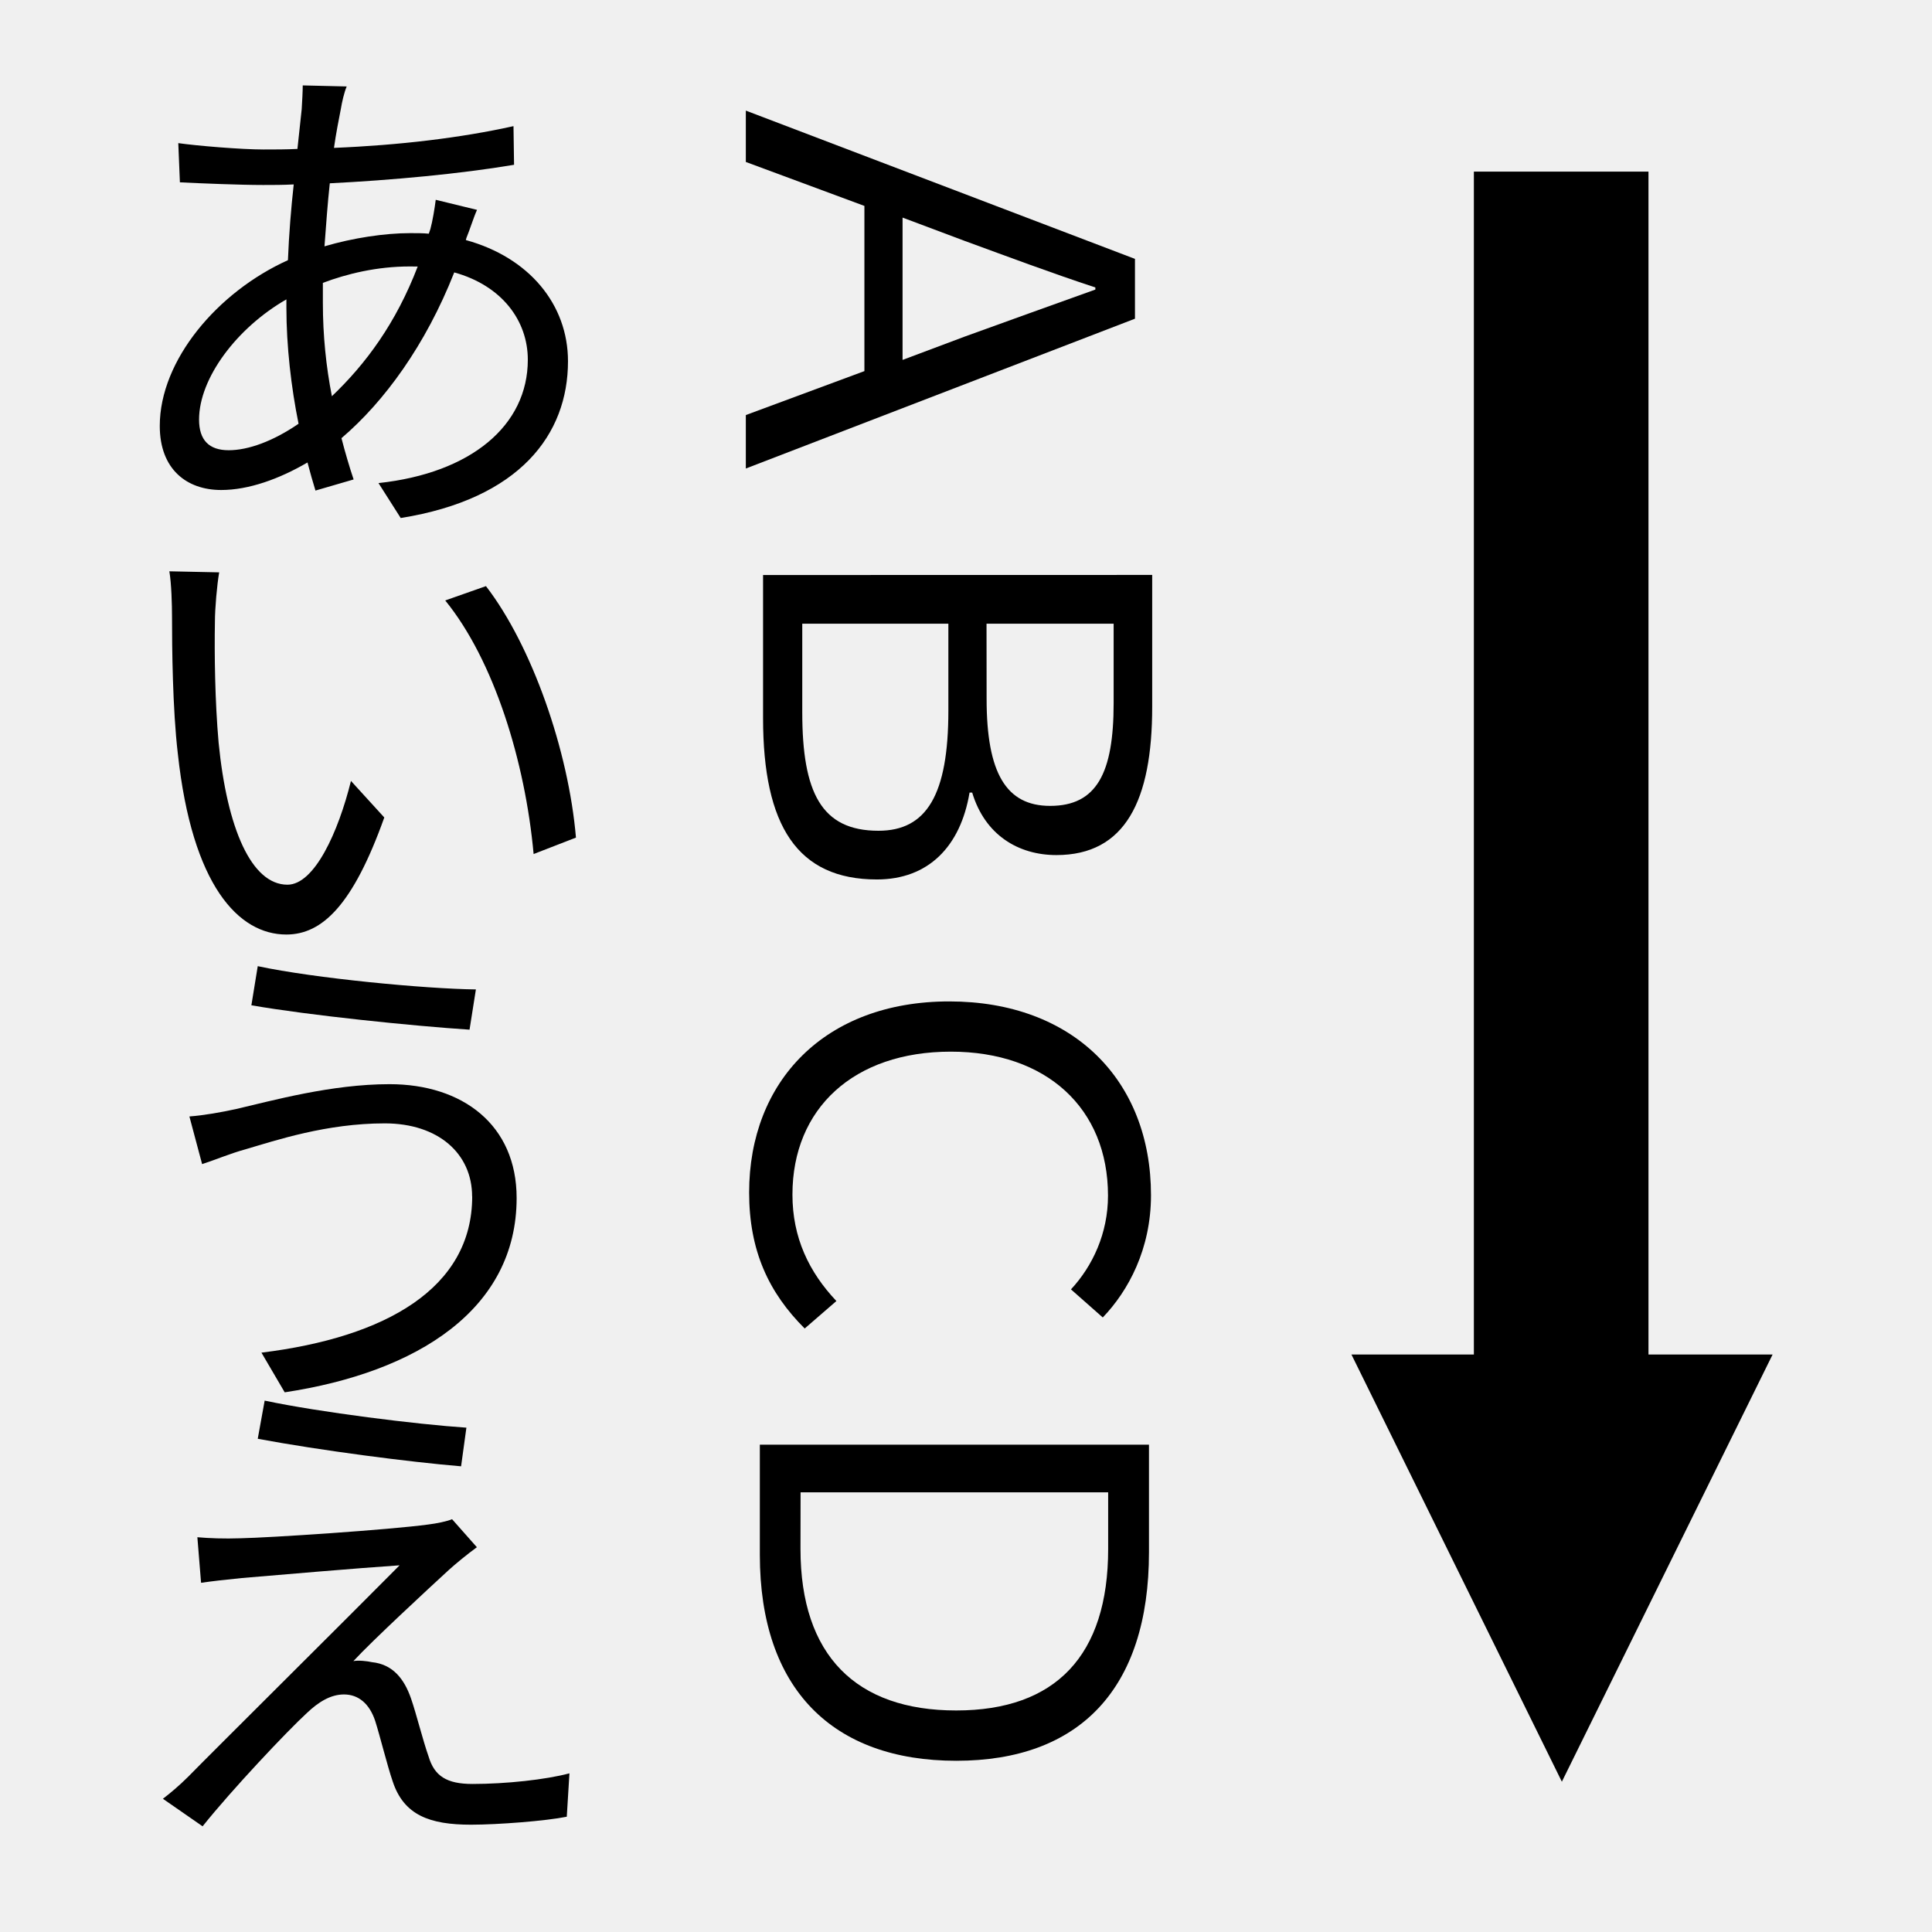
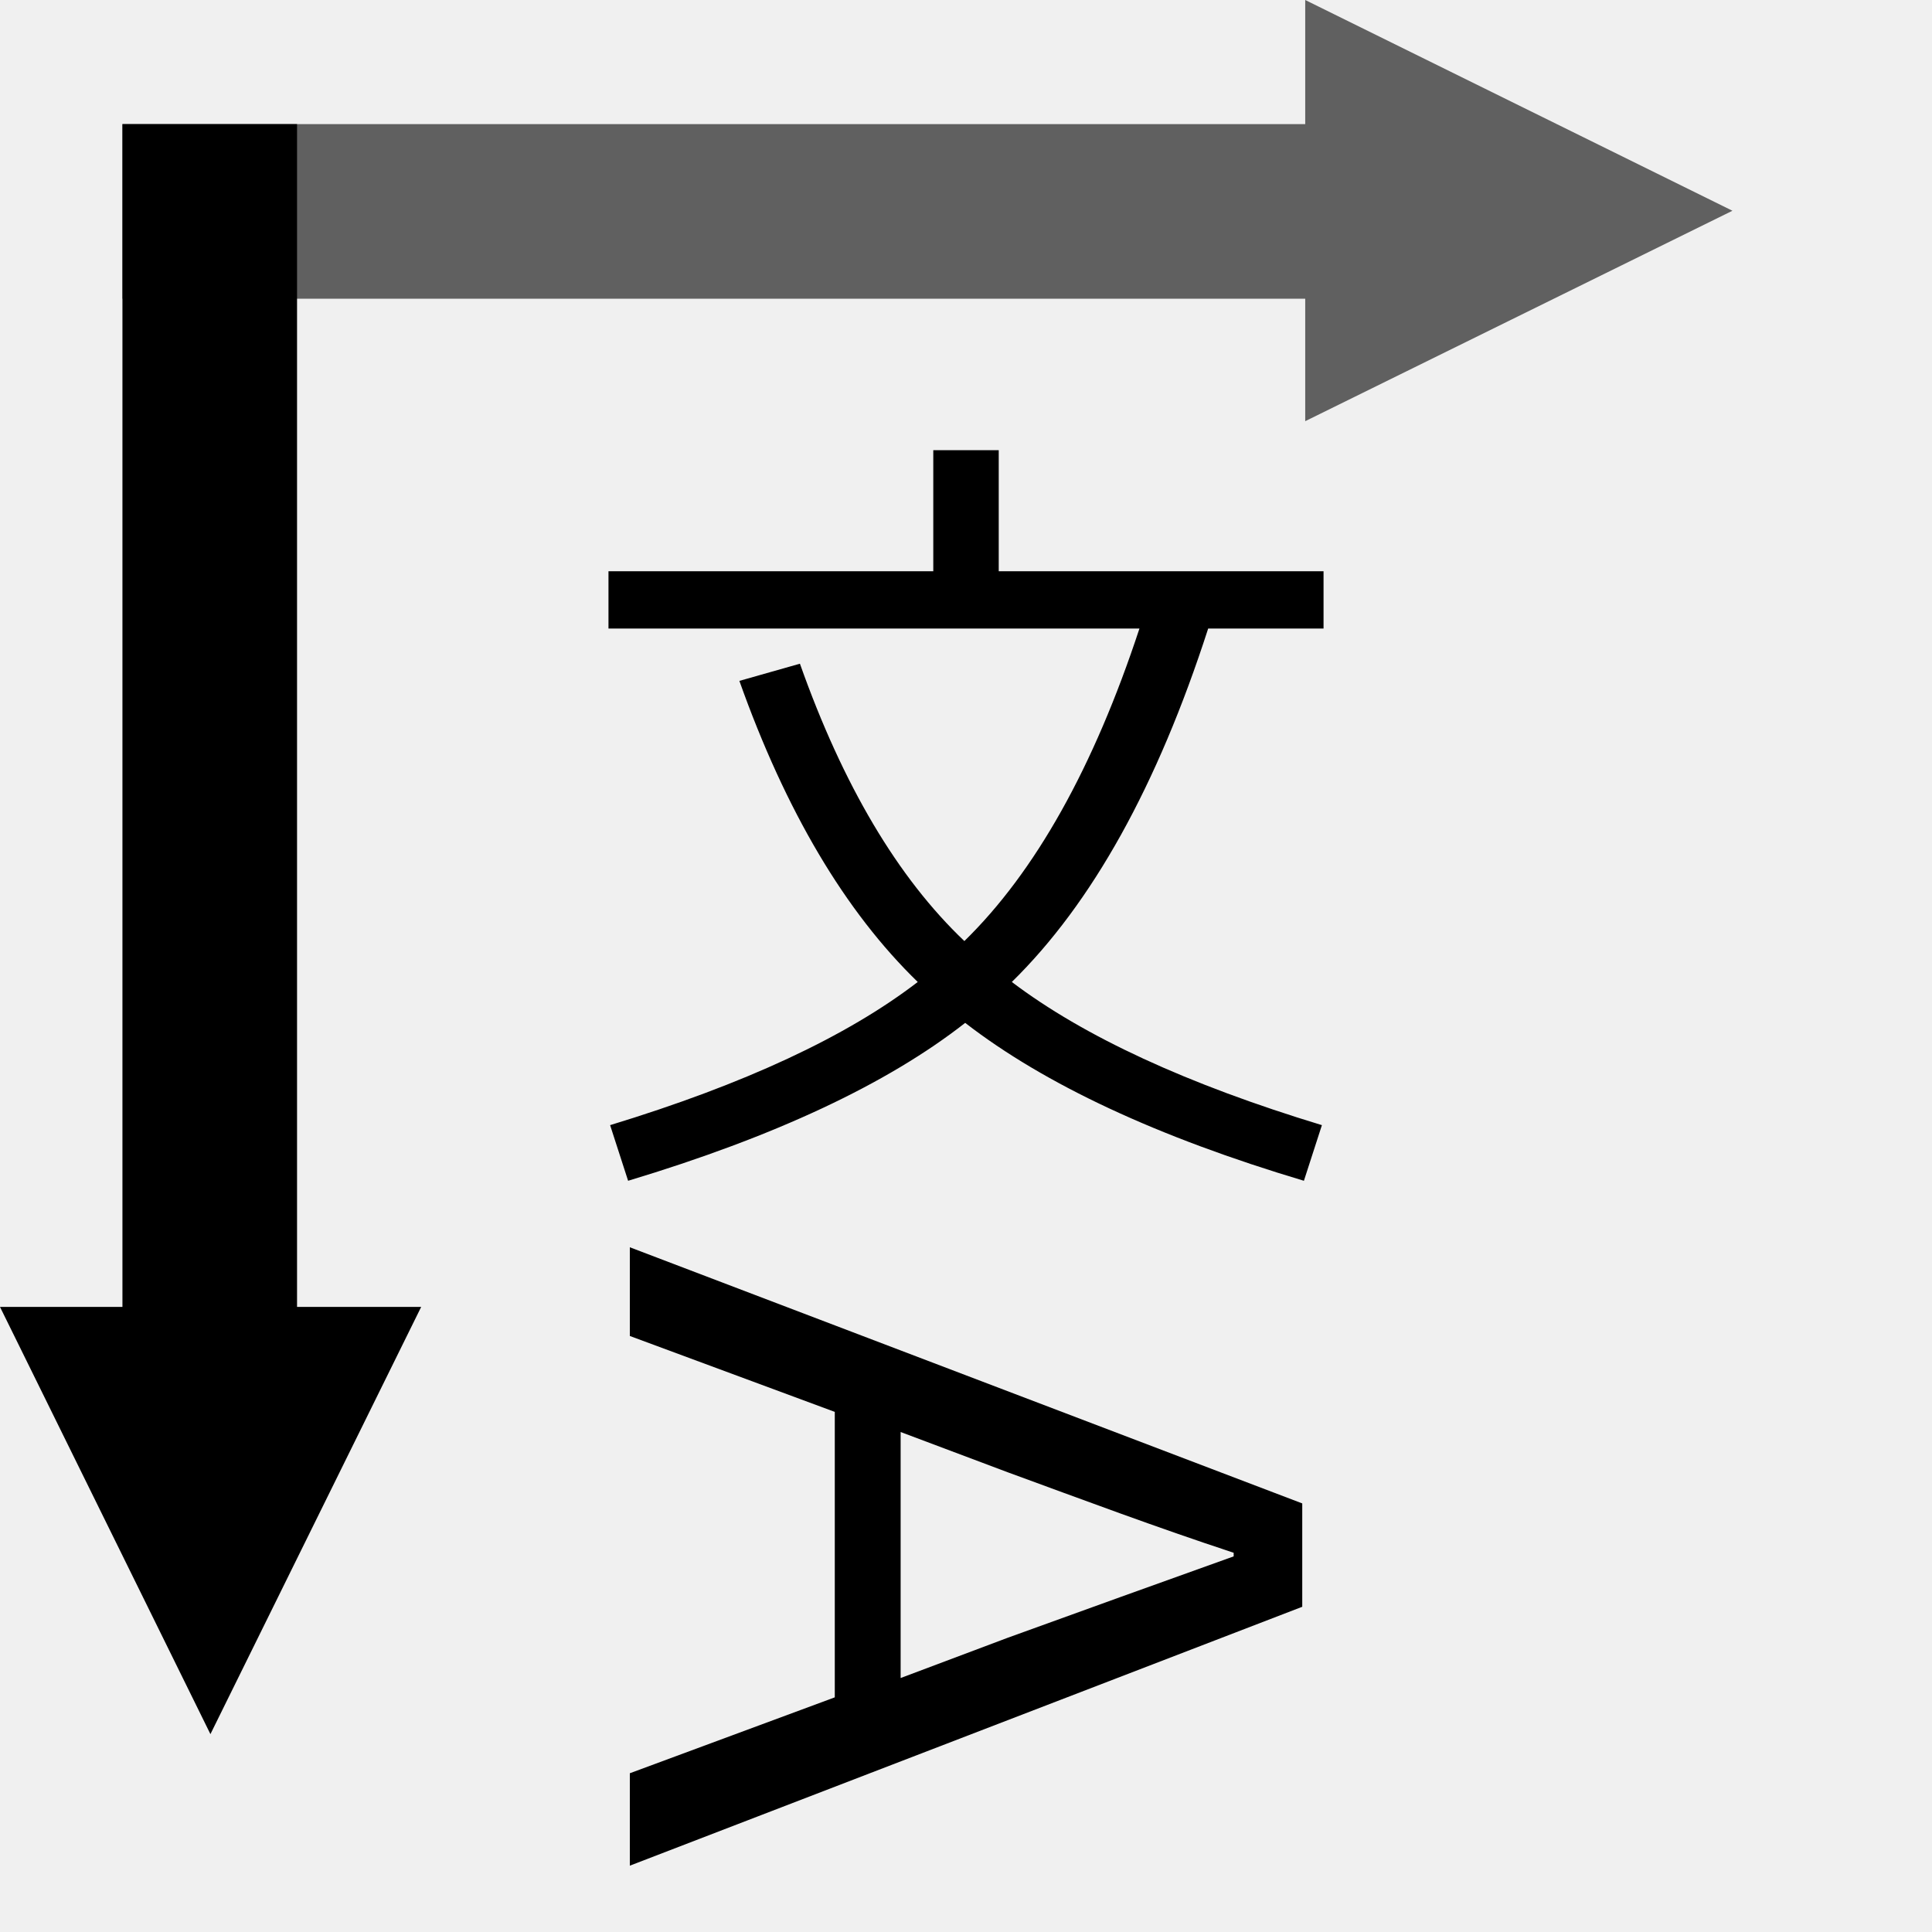
<svg xmlns="http://www.w3.org/2000/svg" width="24" height="24" id="svg11300" version="1.0" viewBox="0 0 24 24">
  <defs id="defs3">
    <marker orient="auto" refY="0.0" refX="0.0" id="marker1323" style="overflow:visible;">
      <path id="path1321" d="M 0.0,0.0 L 5.0,-5.0 L -12.5,0.0 L 5.0,5.0 L 0.0,0.0 z " style="fill-rule:evenodd;stroke:#000000;stroke-width:1pt;stroke-opacity:1;fill:#000000;fill-opacity:1" transform="scale(0.2) rotate(180) translate(6,0)" />
    </marker>
    <marker orient="auto" refY="0.0" refX="0.0" id="Arrow2Send" style="overflow:visible;">
      <path id="path856" style="fill-rule:evenodd;stroke-width:0.625;stroke-linejoin:round;stroke:#000000;stroke-opacity:1;fill:#000000;fill-opacity:1" d="M 8.719,4.034 L -2.207,0.016 L 8.719,-4.002 C 6.973,-1.63 6.983,1.616 8.719,4.034 z " transform="scale(0.3) rotate(180) translate(-2.3,0)" />
    </marker>
    <marker orient="auto" refY="0.0" refX="0.0" id="Arrow2Mend" style="overflow:visible;">
      <path id="path850" style="fill-rule:evenodd;stroke-width:0.625;stroke-linejoin:round;stroke:#000000;stroke-opacity:1;fill:#000000;fill-opacity:1" d="M 8.719,4.034 L -2.207,0.016 L 8.719,-4.002 C 6.973,-1.63 6.983,1.616 8.719,4.034 z " transform="scale(0.6) rotate(180) translate(0,0)" />
    </marker>
    <marker orient="auto" refY="0.0" refX="0.0" id="Arrow1Mend" style="overflow:visible;">
      <path id="path832" d="M 0.0,0.0 L 5.0,-5.0 L -12.5,0.0 L 5.0,5.0 L 0.0,0.0 z " style="fill-rule:evenodd;stroke:#000000;stroke-width:1pt;stroke-opacity:1;fill:#000000;fill-opacity:1" transform="scale(0.4) rotate(180) translate(10,0)" />
    </marker>
    <marker orient="auto" refY="0.0" refX="0.0" id="Arrow1Send" style="overflow:visible;">
      <path id="path838" d="M 0.0,0.0 L 5.0,-5.0 L -12.5,0.0 L 5.0,5.0 L 0.0,0.0 z " style="fill-rule:evenodd;stroke:#000000;stroke-width:1pt;stroke-opacity:1;fill:#000000;fill-opacity:1" transform="scale(0.2) rotate(180) translate(6,0)" />
    </marker>
    <marker orient="auto" refY="0.0" refX="0.0" id="Arrow1Lstart" style="overflow:visible">
      <path id="path823" d="M 0.0,0.0 L 5.0,-5.0 L -12.5,0.0 L 5.0,5.0 L 0.0,0.0 z " style="fill-rule:evenodd;stroke:#000000;stroke-width:1pt;stroke-opacity:1;fill:#000000;fill-opacity:1" transform="scale(0.8) translate(12.5,0)" />
    </marker>
    <marker orient="auto" refY="0.0" refX="0.0" id="Arrow2Lend" style="overflow:visible;">
      <path id="path844" style="fill-rule:evenodd;stroke-width:0.625;stroke-linejoin:round;stroke:#000000;stroke-opacity:1;fill:#000000;fill-opacity:1" d="M 8.719,4.034 L -2.207,0.016 L 8.719,-4.002 C 6.973,-1.63 6.983,1.616 8.719,4.034 z " transform="scale(1.1) rotate(180) translate(1,0)" />
    </marker>
  </defs>
  <g id="layer1" transform="translate(0,8)">
-     <g style="display:inline" id="gimp-text-dir-ttb-ltr">
-       <rect ry="2.122" rx="0.415" y="-8" x="0" height="24" width="24" id="rect4013-8-5-6-4" style="color:#000000;clip-rule:nonzero;display:inline;overflow:visible;visibility:visible;opacity:0;isolation:auto;mix-blend-mode:normal;color-interpolation:sRGB;color-interpolation-filters:linearRGB;solid-color:#000000;solid-opacity:1;fill:#ffffff;fill-opacity:1;fill-rule:nonzero;stroke:none;stroke-width:0.75;stroke-linecap:round;stroke-linejoin:round;stroke-miterlimit:4;stroke-dasharray:none;stroke-dashoffset:0;stroke-opacity:1;color-rendering:auto;image-rendering:auto;shape-rendering:auto;text-rendering:auto;enable-background:accumulate" />
-       <path id="path1105-9-5" d="M 18.309,-5.868 V 8.826 h -1.521 l 2.614,5.307 2.618,-5.307 H 20.478 V -5.868 Z" style="color:#000000;font-style:normal;font-variant:normal;font-weight:normal;font-stretch:normal;font-size:medium;line-height:normal;font-family:sans-serif;font-variant-ligatures:normal;font-variant-position:normal;font-variant-caps:normal;font-variant-numeric:normal;font-variant-alternates:normal;font-feature-settings:normal;text-indent:0;text-align:start;text-decoration:none;text-decoration-line:none;text-decoration-style:solid;text-decoration-color:#000000;letter-spacing:normal;word-spacing:normal;text-transform:none;writing-mode:lr-tb;direction:ltr;text-orientation:mixed;dominant-baseline:auto;baseline-shift:baseline;text-anchor:start;white-space:normal;shape-padding:0;clip-rule:nonzero;display:inline;overflow:visible;visibility:visible;opacity:1;isolation:auto;mix-blend-mode:normal;color-interpolation:sRGB;color-interpolation-filters:linearRGB;solid-color:#000000;solid-opacity:1;vector-effect:none;fill:#000000;fill-opacity:1;fill-rule:nonzero;stroke:none;stroke-width:1.874px;stroke-linecap:butt;stroke-linejoin:miter;stroke-miterlimit:4;stroke-dasharray:none;stroke-dashoffset:0;stroke-opacity:1;color-rendering:auto;image-rendering:auto;shape-rendering:auto;text-rendering:auto;enable-background:accumulate" />
-       <g aria-label="あいうえ " style="font-style:normal;font-weight:normal;font-size:6.577px;line-height:1.25;font-family:sans-serif;letter-spacing:0px;word-spacing:0px;writing-mode:tb-rl;fill:#000000;fill-opacity:1;stroke:none;stroke-width:0.164" id="text92-93" transform="translate(-15.37922)">
-         <path d="m 21.173,-5.044 c 0.039,-0.092 0.092,-0.263 0.132,-0.349 l -0.513,-0.125 c -0.013,0.105 -0.039,0.263 -0.066,0.362 l -0.02,0.059 c -0.072,-0.007 -0.151,-0.007 -0.23,-0.007 -0.316,0 -0.71,0.059 -1.066,0.164 0.02,-0.27 0.039,-0.533 0.066,-0.783 0.776,-0.039 1.625,-0.118 2.289,-0.23 l -0.007,-0.48 c -0.651,0.145 -1.421,0.237 -2.23,0.27 0.026,-0.184 0.059,-0.349 0.086,-0.487 0.013,-0.079 0.039,-0.197 0.072,-0.276 l -0.546,-0.013 c 0,0.072 -0.007,0.197 -0.013,0.296 l -0.053,0.493 c -0.138,0.007 -0.283,0.007 -0.421,0.007 -0.276,0 -0.829,-0.046 -1.059,-0.079 l 0.02,0.487 c 0.263,0.013 0.75,0.033 1.033,0.033 0.118,0 0.25,0 0.381,-0.007 -0.033,0.296 -0.059,0.618 -0.072,0.941 -0.875,0.395 -1.592,1.243 -1.592,2.059 0,0.539 0.335,0.796 0.763,0.796 0.342,0 0.723,-0.138 1.072,-0.342 0.033,0.125 0.066,0.243 0.099,0.349 l 0.474,-0.138 c -0.053,-0.158 -0.105,-0.335 -0.151,-0.513 0.533,-0.454 1.046,-1.158 1.401,-2.059 0.592,0.164 0.914,0.599 0.914,1.085 0,0.816 -0.704,1.408 -1.855,1.532 l 0.276,0.434 c 1.48,-0.237 2.078,-1.039 2.078,-1.947 0,-0.704 -0.48,-1.289 -1.269,-1.506 z m -2.236,0.868 c 0,0.474 0.059,0.987 0.151,1.44 -0.316,0.217 -0.625,0.329 -0.868,0.329 -0.243,0 -0.368,-0.125 -0.368,-0.381 0,-0.513 0.467,-1.138 1.085,-1.493 z m 1.631,-0.513 c -0.27,0.704 -0.645,1.21 -1.066,1.611 -0.072,-0.368 -0.112,-0.756 -0.112,-1.158 v -0.25 c 0.296,-0.112 0.671,-0.204 1.079,-0.204 z" style="line-height:0;letter-spacing:-1.14px;stroke-width:0.164" id="path149-5" />
-         <path d="m 18.101,-0.89 -0.618,-0.013 c 0.026,0.151 0.033,0.414 0.033,0.566 0,0.375 0.007,1.144 0.072,1.697 0.178,1.644 0.756,2.249 1.348,2.249 0.447,0 0.829,-0.368 1.217,-1.454 l -0.414,-0.454 c -0.158,0.638 -0.454,1.289 -0.789,1.289 -0.447,0 -0.75,-0.697 -0.855,-1.763 -0.046,-0.52 -0.053,-1.105 -0.046,-1.5 0,-0.171 0.026,-0.46 0.053,-0.618 z m 3.315,0.171 -0.506,0.178 c 0.605,0.743 0.993,1.999 1.098,3.15 l 0.526,-0.204 c -0.092,-1.079 -0.546,-2.381 -1.118,-3.124 z" style="line-height:0;letter-spacing:-1.14px;stroke-width:0.164" id="path151-7" />
-         <path d="m 21.245,6.863 c 0,1.138 -1.072,1.75 -2.618,1.94 l 0.289,0.493 c 1.651,-0.25 2.881,-1.033 2.881,-2.414 0,-0.908 -0.671,-1.414 -1.579,-1.414 -0.723,0 -1.454,0.204 -1.907,0.309 -0.178,0.039 -0.401,0.079 -0.579,0.092 l 0.158,0.592 c 0.164,-0.053 0.349,-0.132 0.539,-0.184 0.381,-0.112 1.006,-0.322 1.73,-0.322 0.664,0 1.085,0.375 1.085,0.908 z M 18.581,4.002 18.502,4.488 c 0.717,0.125 2.006,0.257 2.71,0.303 l 0.079,-0.5 c -0.625,-0.007 -2.006,-0.138 -2.71,-0.289 z" style="line-height:0;letter-spacing:-1.14px;stroke-width:0.164" id="path153-0" />
-         <path d="m 18.667,9.399 -0.086,0.474 c 0.776,0.145 1.888,0.289 2.526,0.342 L 21.173,9.735 C 20.568,9.695 19.351,9.544 18.667,9.399 Z m 2.637,1.822 -0.309,-0.349 c -0.059,0.026 -0.191,0.053 -0.296,0.066 -0.487,0.066 -1.967,0.164 -2.335,0.171 -0.197,0.007 -0.388,0 -0.533,-0.013 l 0.046,0.566 c 0.138,-0.02 0.303,-0.039 0.506,-0.059 0.388,-0.033 1.46,-0.125 1.96,-0.158 -0.625,0.631 -2.368,2.361 -2.624,2.624 -0.118,0.118 -0.23,0.21 -0.316,0.276 l 0.493,0.342 c 0.368,-0.46 1.052,-1.184 1.296,-1.408 0.145,-0.138 0.296,-0.23 0.46,-0.23 0.178,0 0.316,0.112 0.388,0.329 0.059,0.184 0.151,0.559 0.217,0.75 0.138,0.421 0.46,0.539 0.973,0.539 0.335,0 0.927,-0.046 1.19,-0.099 l 0.033,-0.539 c -0.296,0.079 -0.789,0.132 -1.204,0.132 -0.322,0 -0.474,-0.099 -0.546,-0.342 -0.072,-0.204 -0.151,-0.526 -0.217,-0.717 -0.086,-0.25 -0.23,-0.428 -0.487,-0.454 -0.053,-0.013 -0.171,-0.026 -0.23,-0.013 0.23,-0.25 0.941,-0.908 1.184,-1.131 0.072,-0.066 0.23,-0.197 0.349,-0.283 z" style="line-height:0;letter-spacing:-1.14px;stroke-width:0.164" id="path155-8" />
-       </g>
-       <g aria-label="ＡＢＣＤ " style="font-style:normal;font-weight:normal;font-size:6.577px;line-height:1.25;font-family:sans-serif;letter-spacing:0px;word-spacing:0px;writing-mode:tb-rl;fill:#000000;fill-opacity:1;stroke:none;stroke-width:0.164" id="text92-9-1">
-         <path d="m 9.265,-2.844 v 0.664 l 4.834,-1.861 v -0.743 L 9.265,-6.626 v 0.638 l 1.473,0.546 v 2.052 z m 1.947,-2.453 0.77,0.289 c 0.539,0.197 1.066,0.395 1.625,0.579 v 0.026 c -0.552,0.197 -1.079,0.388 -1.625,0.585 l -0.77,0.289 z" style="line-height:0;letter-spacing:-1.14px;stroke-width:0.164" id="path158-9" />
-         <path d="m 9.479,-0.857 v 1.776 c 0,1.342 0.428,2.006 1.414,2.006 0.638,0 1.039,-0.408 1.151,-1.079 h 0.033 c 0.158,0.526 0.572,0.776 1.046,0.776 0.855,0 1.19,-0.677 1.19,-1.842 v -1.638 z m 2.776,0.605 h 1.579 v 0.987 c 0,0.868 -0.21,1.276 -0.789,1.276 -0.546,0 -0.789,-0.408 -0.789,-1.329 z m -2.289,0 h 1.815 v 1.079 c 0,1.046 -0.27,1.493 -0.868,1.493 -0.71,0 -0.947,-0.474 -0.947,-1.473 z" style="line-height:0;letter-spacing:-1.14px;stroke-width:0.164" id="path160-9" />
-         <path d="m 9.995,8.504 0.395,-0.342 c -0.342,-0.362 -0.546,-0.789 -0.546,-1.322 0,-1.072 0.763,-1.776 1.967,-1.776 1.19,0 1.953,0.704 1.953,1.789 0,0.467 -0.191,0.875 -0.46,1.164 l 0.395,0.349 c 0.316,-0.329 0.599,-0.848 0.599,-1.519 0,-1.427 -0.967,-2.407 -2.506,-2.407 -1.546,0 -2.486,0.993 -2.486,2.374 0,0.723 0.243,1.243 0.691,1.69 z" style="line-height:0;letter-spacing:-1.14px;stroke-width:0.164" id="path162-7" />
-         <path d="m 9.439,9.946 v 1.368 c 0,1.671 0.908,2.559 2.44,2.559 1.526,0 2.394,-0.888 2.394,-2.591 V 9.946 Z m 0.506,0.592 h 3.821 v 0.704 c 0,1.322 -0.651,2.006 -1.888,2.006 -1.243,0 -1.934,-0.684 -1.934,-2.006 z" style="line-height:0;letter-spacing:-1.14px;stroke-width:0.164" id="path164-8" />
+     <g id="g916" transform="translate(34,-1)">
+       <rect ry="2.122" rx="0.415" y="-7" x="-34" height="24" width="24" id="rect4013-8-5-6-4-3" style="color:#000000;clip-rule:nonzero;display:inline;overflow:visible;visibility:visible;opacity:0;isolation:auto;mix-blend-mode:normal;color-interpolation:sRGB;color-interpolation-filters:linearRGB;solid-color:#000000;solid-opacity:1;fill:#bebebe;fill-opacity:1;fill-rule:nonzero;stroke:none;stroke-width:0.75;stroke-linecap:round;stroke-linejoin:round;stroke-miterlimit:4;stroke-dasharray:none;stroke-dashoffset:0;stroke-opacity:1;color-rendering:auto;image-rendering:auto;shape-rendering:auto;text-rendering:auto;enable-background:accumulate" />
+       <path id="path158-9-6" style="font-style:normal;font-weight:normal;font-size:medium;line-height:0;font-family:sans-serif;letter-spacing:-1.14px;word-spacing:0px;writing-mode:tb-rl;fill:#000000;fill-opacity:1;stroke:none;stroke-width:0.284" d="M -26.176,15.028 V 16.176 l 8.353,-3.216 V 11.676 l -8.353,-3.182 v 1.102 l 2.546,0.943 v 3.546 z m 3.364,-4.239 1.33,0.5 c 0.932,0.341 1.841,0.682 2.807,1 v 0.045 c -0.955,0.341 -1.864,0.67 -2.807,1.011 l -1.33,0.5 z" />
+       <path id="path1105-9-5-7" d="M -32.479,-5.458 V 9.235 H -34 l 2.614,5.307 2.618,-5.307 h -1.542 V -5.458 Z" style="color:#000000;font-style:normal;font-variant:normal;font-weight:normal;font-stretch:normal;font-size:medium;line-height:normal;font-family:sans-serif;font-variant-ligatures:normal;font-variant-position:normal;font-variant-caps:normal;font-variant-numeric:normal;font-variant-alternates:normal;font-feature-settings:normal;text-indent:0;text-align:start;text-decoration:none;text-decoration-line:none;text-decoration-style:solid;text-decoration-color:#000000;letter-spacing:normal;word-spacing:normal;text-transform:none;writing-mode:lr-tb;direction:ltr;text-orientation:mixed;dominant-baseline:auto;baseline-shift:baseline;text-anchor:start;white-space:normal;shape-padding:0;clip-rule:nonzero;display:inline;overflow:visible;visibility:visible;opacity:1;isolation:auto;mix-blend-mode:normal;color-interpolation:sRGB;color-interpolation-filters:linearRGB;solid-color:#000000;solid-opacity:1;vector-effect:none;fill:#000000;fill-opacity:1;fill-rule:nonzero;stroke:none;stroke-width:1.874px;stroke-linecap:butt;stroke-linejoin:miter;stroke-miterlimit:4;stroke-dasharray:none;stroke-dashoffset:0;stroke-opacity:1;color-rendering:auto;image-rendering:auto;shape-rendering:auto;text-rendering:auto;enable-background:accumulate" />
+       <path id="path1105-9-5-3" d="m -32.479,-3.289 h 14.693 v 1.521 L -12.479,-4.382 -17.786,-7 v 1.542 h -14.693 z" style="color:#000000;font-style:normal;font-variant:normal;font-weight:normal;font-stretch:normal;font-size:medium;line-height:normal;font-family:sans-serif;font-variant-ligatures:normal;font-variant-position:normal;font-variant-caps:normal;font-variant-numeric:normal;font-variant-alternates:normal;font-feature-settings:normal;text-indent:0;text-align:start;text-decoration:none;text-decoration-line:none;text-decoration-style:solid;text-decoration-color:#000000;letter-spacing:normal;word-spacing:normal;text-transform:none;writing-mode:lr-tb;direction:ltr;text-orientation:mixed;dominant-baseline:auto;baseline-shift:baseline;text-anchor:start;white-space:normal;shape-padding:0;clip-rule:nonzero;display:inline;overflow:visible;visibility:visible;opacity:0.6;isolation:auto;mix-blend-mode:normal;color-interpolation:sRGB;color-interpolation-filters:linearRGB;solid-color:#000000;solid-opacity:1;vector-effect:none;fill:#000000;fill-opacity:1;fill-rule:nonzero;stroke:none;stroke-width:1.874px;stroke-linecap:butt;stroke-linejoin:miter;stroke-miterlimit:4;stroke-dasharray:none;stroke-dashoffset:0;stroke-opacity:1;color-rendering:auto;image-rendering:auto;shape-rendering:auto;text-rendering:auto;enable-background:accumulate" />
+       <g transform="matrix(0.2540855,0,0,0.2540855,-31.1927,1.697039)" id="text875" style="font-style:normal;font-weight:normal;font-size:40px;line-height:1.25;font-family:sans-serif;letter-spacing:0px;word-spacing:0px;fill:#000000;fill-opacity:1;stroke:none" aria-label="文">
+         <path style="fill:#000000;fill-opacity:1;stroke:none" id="path877" d="m 25.1,-0.94 2.96,-0.84 q 3.16,8.92 8.04,13.56 5.2,-5.08 8.56,-15.28 h -25.96 v -2.8 h 15.88 v -5.92 h 3.2 v 5.92 h 15.88 v 2.8 h -5.64 q -3.72,11.52 -9.6,17.28 5.28,4 15.16,7 l -0.88,2.72 q -10.72,-3.2 -16.56,-7.72 -5.72,4.48 -16.48,7.72 l -0.88,-2.72 q 9.84,-3 15.04,-7 -5.32,-5.16 -8.72,-14.72 z" />
      </g>
    </g>
  </g>
</svg>
